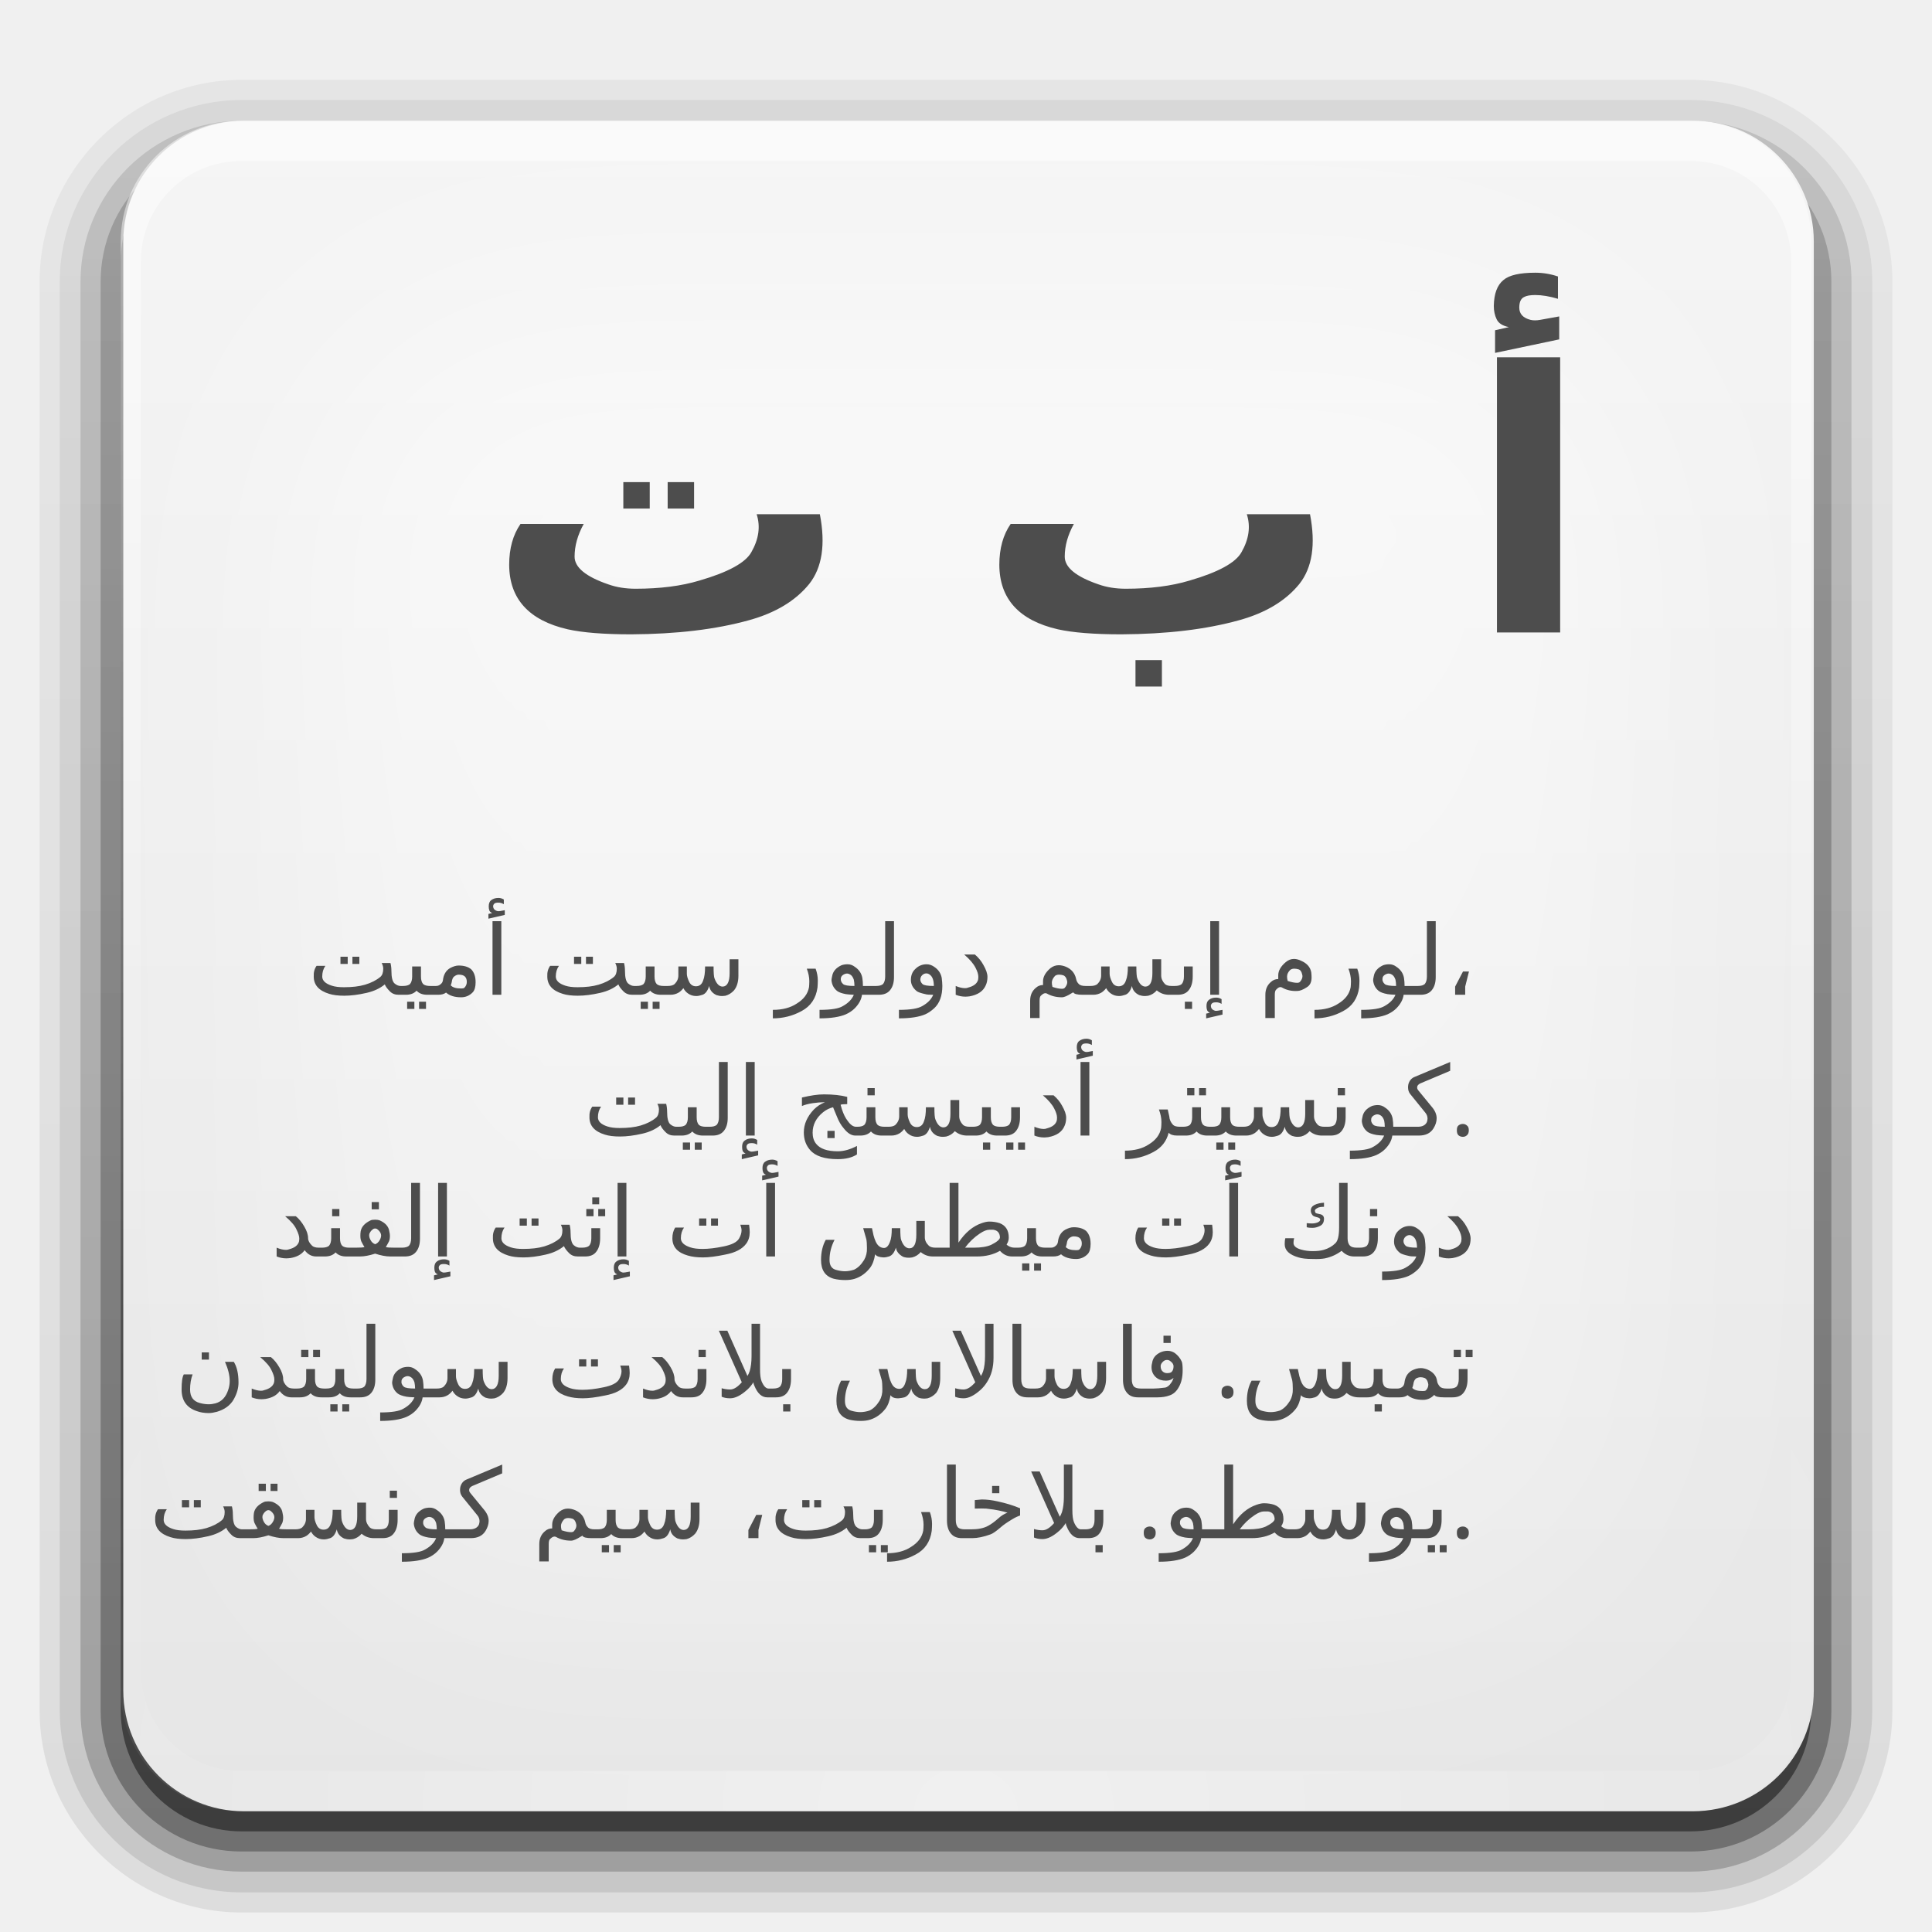
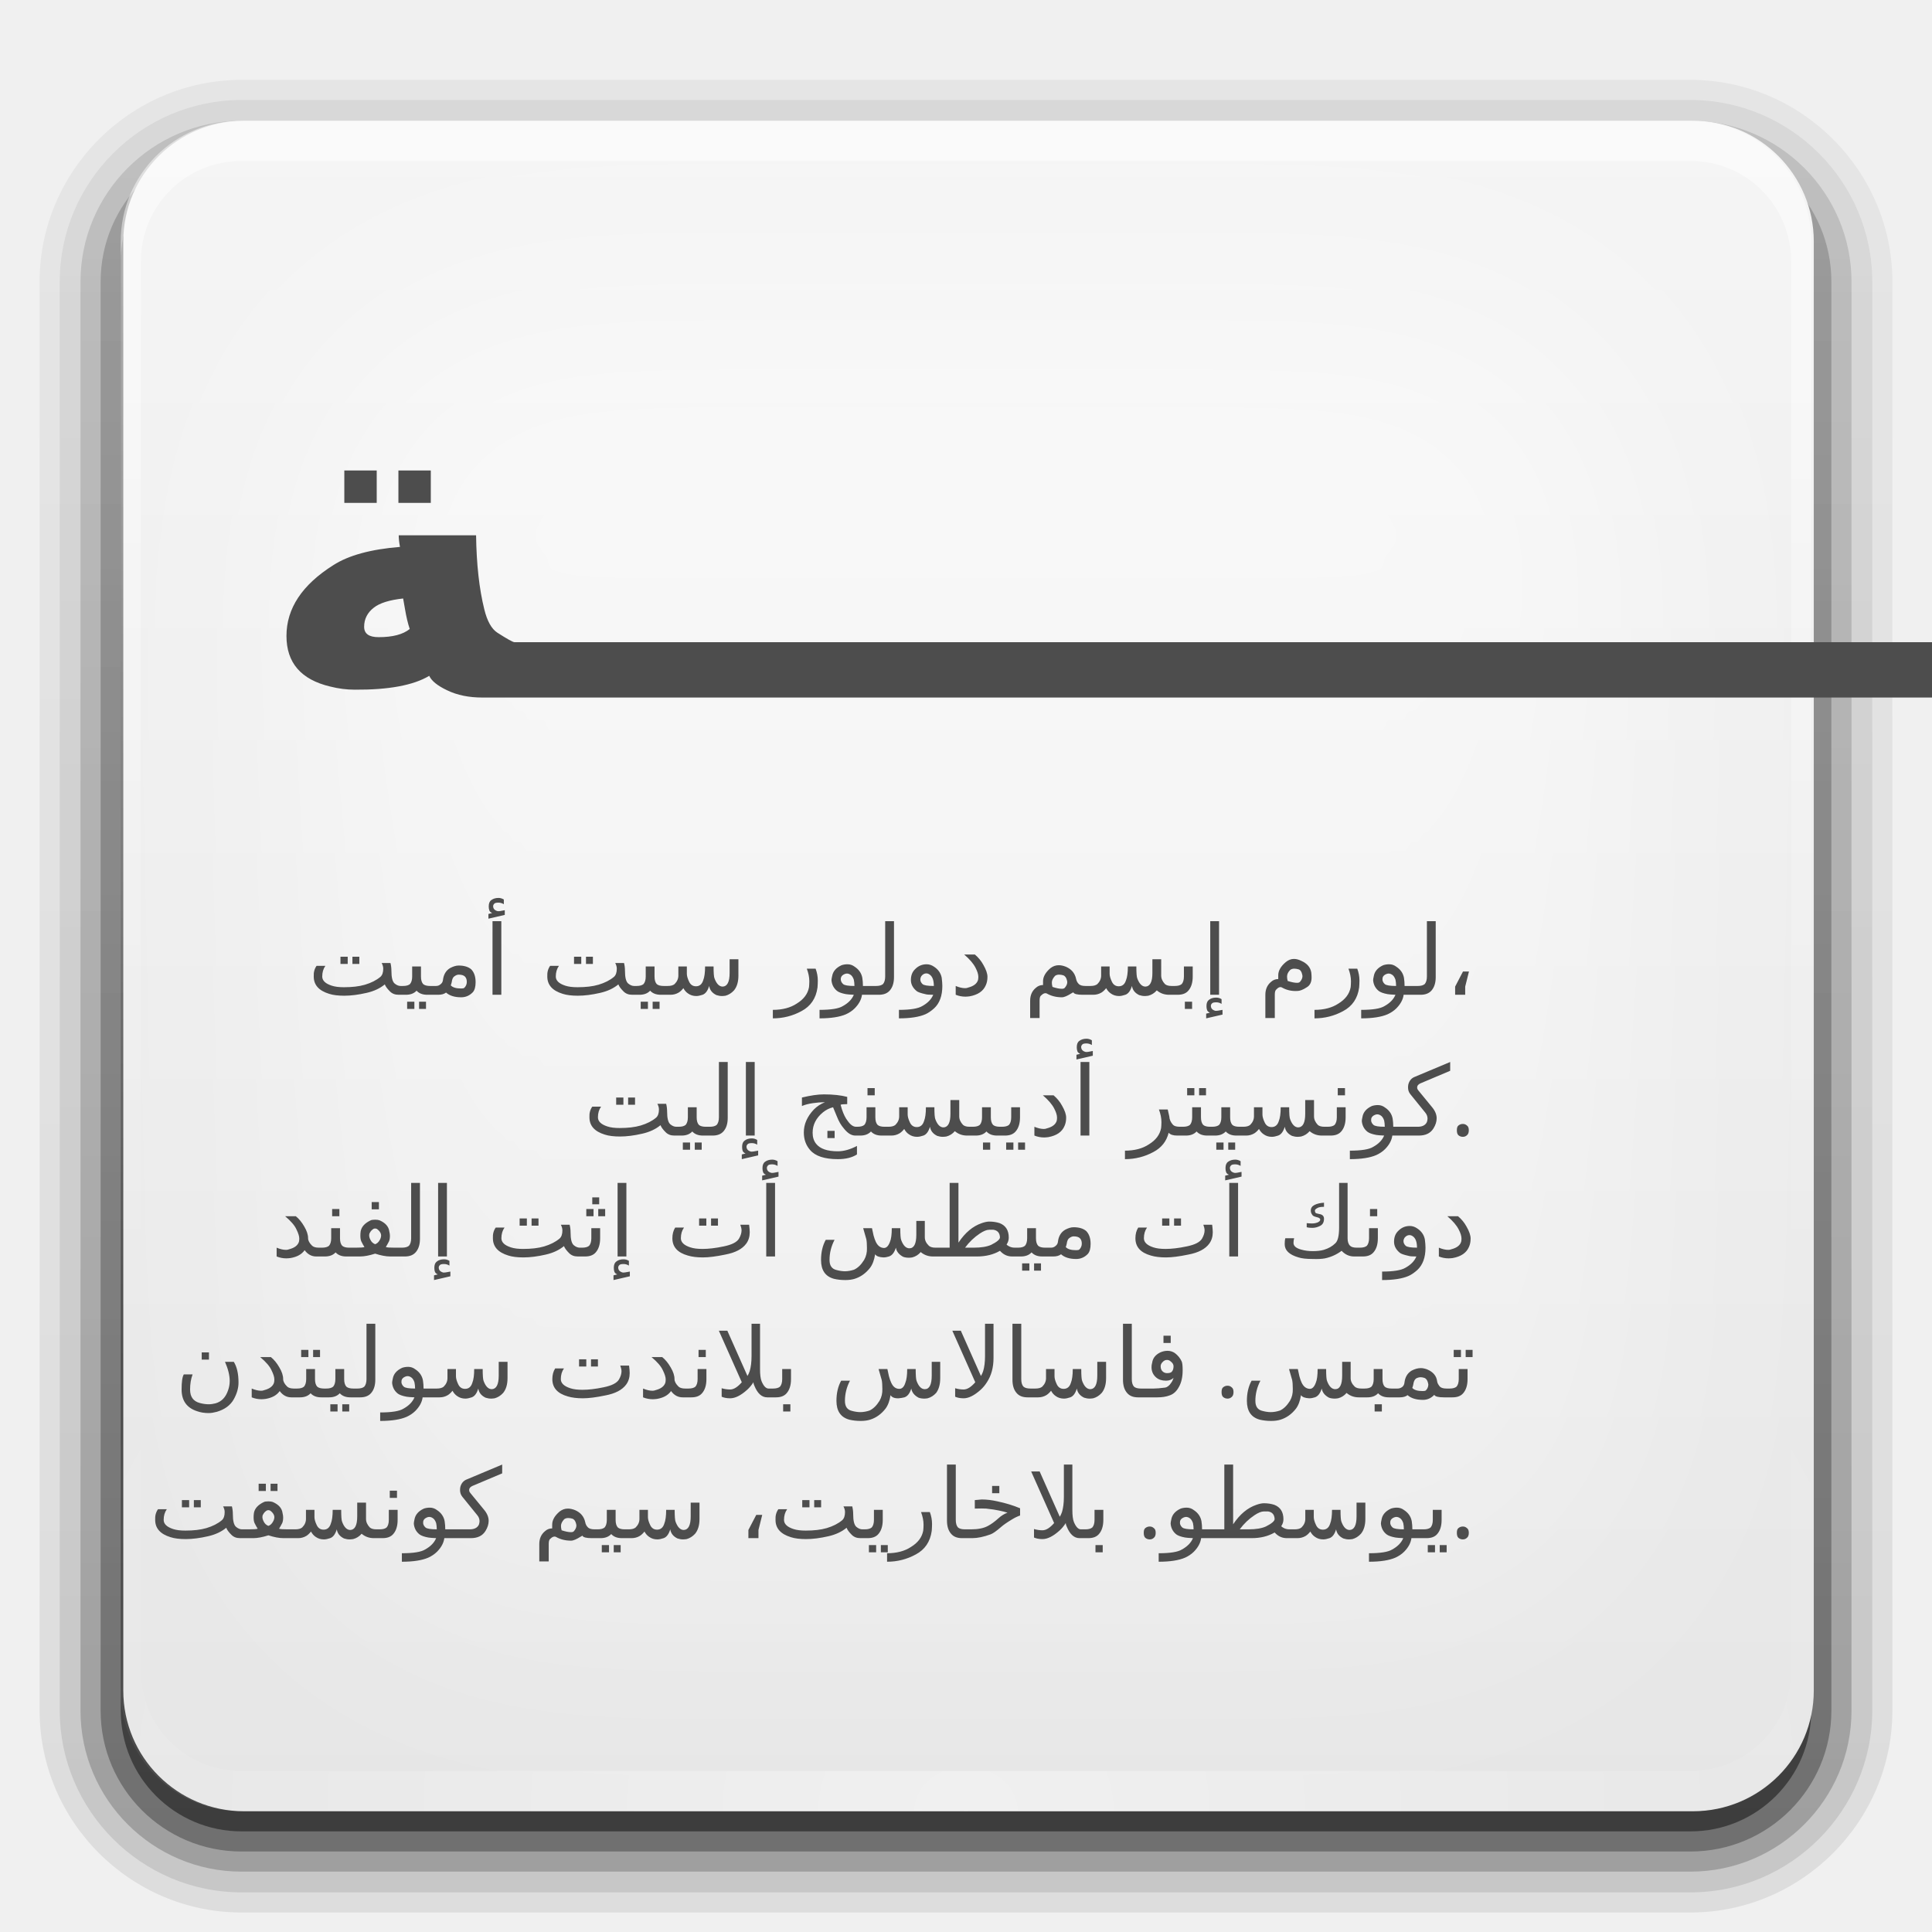
<svg xmlns="http://www.w3.org/2000/svg" xmlns:xlink="http://www.w3.org/1999/xlink" version="1.0" width="96" height="96" id="svg2408" style="display:inline">
  <defs id="defs2410">
    <linearGradient x1="45.448" y1="92.54" x2="45.448" y2="7.017" id="ButtonShadow" gradientUnits="userSpaceOnUse" gradientTransform="scale(1.005865,0.994169)">
      <stop id="stop3750" style="stop-color:#000000;stop-opacity:1" offset="0" />
      <stop id="stop3752" style="stop-color:#000000;stop-opacity:0.588" offset="1" />
    </linearGradient>
    <linearGradient id="linearGradient3737">
      <stop id="stop3739" style="stop-color:#ffffff;stop-opacity:1" offset="0" />
      <stop id="stop3741" style="stop-color:#ffffff;stop-opacity:0" offset="1" />
    </linearGradient>
    <linearGradient id="linearGradient3700">
      <stop id="stop3702" style="stop-color:#e6e6e6;stop-opacity:1" offset="0" />
      <stop id="stop3704" style="stop-color:#f5f5f5;stop-opacity:1" offset="1" />
    </linearGradient>
    <linearGradient x1="48" y1="90" x2="48" y2="5.988" id="linearGradient3706" xlink:href="#linearGradient3700" gradientUnits="userSpaceOnUse" gradientTransform="translate(0.1262691,0)" />
    <filter color-interpolation-filters="sRGB" id="filter3174">
      <feGaussianBlur id="feGaussianBlur3176" stdDeviation="1.71" />
    </filter>
    <linearGradient x1="36.357" y1="6" x2="36.357" y2="63.893" id="linearGradient3188" xlink:href="#linearGradient3737" gradientUnits="userSpaceOnUse" />
    <linearGradient x1="45.448" y1="92.54" x2="45.448" y2="7.017" id="ButtonShadow-0" gradientUnits="userSpaceOnUse" gradientTransform="matrix(1.005865,0,0,0.994169,100,0)">
      <stop id="stop3750-8" style="stop-color:#000000;stop-opacity:1" offset="0" />
      <stop id="stop3752-5" style="stop-color:#000000;stop-opacity:0.588" offset="1" />
    </linearGradient>
    <linearGradient x1="32.251" y1="6.132" x2="32.251" y2="90.239" id="linearGradient3780" xlink:href="#ButtonShadow-0" gradientUnits="userSpaceOnUse" gradientTransform="matrix(1.02381,0,0,1.011905,-1.142857,-98.07143)" />
    <linearGradient x1="32.251" y1="6.132" x2="32.251" y2="90.239" id="linearGradient3772" xlink:href="#ButtonShadow-0" gradientUnits="userSpaceOnUse" gradientTransform="matrix(1.02381,0,0,1.011905,-1.142857,-98.07143)" />
    <linearGradient x1="32.251" y1="6.132" x2="32.251" y2="90.239" id="linearGradient3725" xlink:href="#ButtonShadow-0" gradientUnits="userSpaceOnUse" gradientTransform="matrix(1.02381,0,0,1.011905,-1.142857,-98.07143)" />
    <linearGradient x1="32.251" y1="6.132" x2="32.251" y2="90.239" id="linearGradient3721" xlink:href="#ButtonShadow-0" gradientUnits="userSpaceOnUse" gradientTransform="translate(0,-97)" />
    <linearGradient x1="32.251" y1="6.132" x2="32.251" y2="90.239" id="linearGradient3760" xlink:href="#ButtonShadow-0" gradientUnits="userSpaceOnUse" gradientTransform="matrix(1.02381,0,0,1.011905,-1.142857,-98.07143)" />
    <linearGradient id="linearGradient3737-0">
      <stop id="stop3739-6" style="stop-color:#ffffff;stop-opacity:1" offset="0" />
      <stop id="stop3741-0" style="stop-color:#ffffff;stop-opacity:0" offset="1" />
    </linearGradient>
    <radialGradient cx="48" cy="90.172" r="42" fx="48" fy="90.172" id="radialGradient6128" xlink:href="#linearGradient3737-0" gradientUnits="userSpaceOnUse" gradientTransform="matrix(1.157313,0,0,0.9959077,-7.551021,0.1971319)" />
    <linearGradient id="linearGradient3737-9">
      <stop id="stop3739-2" style="stop-color:#ffffff;stop-opacity:1" offset="0" />
      <stop id="stop3741-1" style="stop-color:#ffffff;stop-opacity:0" offset="1" />
    </linearGradient>
    <clipPath id="clipPath3613">
      <rect width="84" height="84" rx="6" ry="6" x="6" y="6" id="rect3615" style="fill:#ffffff;fill-opacity:1;fill-rule:nonzero;stroke:none" />
    </clipPath>
    <filter x="-0.192" y="-0.192" width="1.384" height="1.384" color-interpolation-filters="sRGB" id="filter3794">
      <feGaussianBlur id="feGaussianBlur3796" stdDeviation="5.28" />
    </filter>
    <linearGradient x1="48" y1="20.221" x2="48" y2="138.661" id="linearGradient3707" xlink:href="#linearGradient3737-9" gradientUnits="userSpaceOnUse" />
  </defs>
  <g id="layer2" style="display:none">
    <rect width="86" height="85" rx="6" ry="6" x="5" y="7" id="rect3745" style="opacity:0.9;fill:url(#ButtonShadow);fill-opacity:1;fill-rule:nonzero;stroke:none;filter:url(#filter3174)" />
  </g>
  <g id="layer4" style="display:inline">
    <path d="m 12,-95.031 c -5.511,0 -10.031,4.52 -10.031,10.031 l 0,71 c 0,5.511 4.52,10.031 10.031,10.031 l 72,0 c 5.511,0 10.031,-4.52 10.031,-10.031 l 0,-71 c 0,-5.511 -4.52,-10.031 -10.031,-10.031 l -72,0 z" transform="scale(1,-1)" id="path3786" style="opacity:0.08;fill:url(#linearGradient3760);fill-opacity:1;fill-rule:nonzero;stroke:none;display:inline" />
    <path d="m 12,-94.031 c -4.972,0 -9.031,4.06 -9.031,9.031 l 0,71 c 0,4.972 4.06,9.031 9.031,9.031 l 72,0 c 4.972,0 9.031,-4.06 9.031,-9.031 l 0,-71 c 0,-4.972 -4.06,-9.031 -9.031,-9.031 l -72,0 z" transform="scale(1,-1)" id="path3778" style="opacity:0.1;fill:url(#linearGradient3780);fill-opacity:1;fill-rule:nonzero;stroke:none;display:inline" />
    <path d="m 12,-93 c -4.409,0 -8,3.591 -8,8 l 0,71 c 0,4.409 3.591,8 8,8 l 72,0 c 4.409,0 8,-3.591 8,-8 l 0,-71 c 0,-4.409 -3.591,-8 -8,-8 l -72,0 z" transform="scale(1,-1)" id="path3770" style="opacity:0.2;fill:url(#linearGradient3772);fill-opacity:1;fill-rule:nonzero;stroke:none;display:inline" />
    <rect width="86" height="85" rx="7" ry="7" x="5" y="-92" transform="scale(1,-1)" id="rect3723" style="opacity:0.3;fill:url(#linearGradient3725);fill-opacity:1;fill-rule:nonzero;stroke:none;display:inline" />
    <rect width="84" height="84" rx="6" ry="6" x="6" y="-91" transform="scale(1,-1)" id="rect3716" style="opacity:0.45;fill:url(#linearGradient3721);fill-opacity:1;fill-rule:nonzero;stroke:none;display:inline" />
  </g>
  <g id="layer1" style="display:inline">
    <rect width="84" height="84" rx="6" ry="6" x="6.126" y="6" id="rect2419" style="fill:url(#linearGradient3706);fill-opacity:1;fill-rule:nonzero;stroke:none" />
    <path d="M 12,6 C 8.676,6 6,8.676 6,12 l 0,2 0,68 0,2 c 0,0.335 0.041,0.651 0.094,0.969 0.049,0.296 0.097,0.597 0.188,0.875 0.01,0.03 0.021,0.064 0.031,0.094 0.099,0.288 0.235,0.547 0.375,0.812 0.145,0.274 0.316,0.536 0.5,0.781 0.184,0.246 0.374,0.473 0.594,0.688 0.44,0.428 0.943,0.815 1.5,1.094 0.279,0.14 0.573,0.247 0.875,0.344 -0.256,-0.1 -0.487,-0.236 -0.719,-0.375 -0.007,-0.004 -0.024,0.004 -0.031,0 -0.032,-0.019 -0.062,-0.043 -0.094,-0.062 -0.12,-0.077 -0.231,-0.164 -0.344,-0.25 -0.106,-0.081 -0.213,-0.161 -0.312,-0.25 C 8.478,88.557 8.309,88.373 8.156,88.188 8.049,88.057 7.938,87.922 7.844,87.781 7.819,87.743 7.805,87.695 7.781,87.656 7.716,87.553 7.651,87.452 7.594,87.344 7.493,87.149 7.388,86.928 7.312,86.719 7.305,86.697 7.289,86.678 7.281,86.656 7.249,86.564 7.245,86.469 7.219,86.375 7.188,86.268 7.148,86.172 7.125,86.062 7.052,85.721 7,85.364 7,85 L 7,83 7,15 7,13 C 7,10.218 9.218,8 12,8 l 2,0 68,0 2,0 c 2.782,0 5,2.218 5,5 l 0,2 0,68 0,2 c 0,0.364 -0.052,0.721 -0.125,1.062 -0.044,0.207 -0.088,0.398 -0.156,0.594 -0.008,0.022 -0.023,0.041 -0.031,0.062 -0.063,0.174 -0.138,0.367 -0.219,0.531 -0.042,0.083 -0.079,0.17 -0.125,0.25 -0.055,0.097 -0.127,0.188 -0.188,0.281 -0.094,0.141 -0.205,0.276 -0.312,0.406 -0.143,0.174 -0.303,0.347 -0.469,0.5 -0.011,0.01 -0.02,0.021 -0.031,0.031 -0.138,0.126 -0.285,0.234 -0.438,0.344 -0.103,0.073 -0.204,0.153 -0.312,0.219 -0.007,0.004 -0.024,-0.004 -0.031,0 -0.232,0.139 -0.463,0.275 -0.719,0.375 0.302,-0.097 0.596,-0.204 0.875,-0.344 0.557,-0.279 1.06,-0.666 1.5,-1.094 0.22,-0.214 0.409,-0.442 0.594,-0.688 0.184,-0.246 0.355,-0.508 0.5,-0.781 0.14,-0.265 0.276,-0.525 0.375,-0.812 0.01,-0.031 0.021,-0.063 0.031,-0.094 0.09,-0.278 0.139,-0.579 0.188,-0.875 C 89.959,84.651 90,84.335 90,84 l 0,-2 0,-68 0,-2 C 90,8.676 87.324,6 84,6 L 12,6 z" id="rect3728" style="opacity:0.5;fill:url(#linearGradient3188);fill-opacity:1;fill-rule:nonzero;stroke:none" />
    <path d="M 12,90 C 8.676,90 6,87.324 6,84 L 6,82 6,14 6,12 c 0,-0.335 0.041,-0.651 0.094,-0.969 0.049,-0.296 0.097,-0.597 0.188,-0.875 C 6.291,10.126 6.302,10.093 6.312,10.062 6.411,9.775 6.547,9.515 6.688,9.25 6.832,8.976 7.003,8.714 7.188,8.469 7.372,8.223 7.561,7.995 7.781,7.781 8.221,7.353 8.724,6.967 9.281,6.688 9.56,6.548 9.855,6.441 10.156,6.344 9.9,6.444 9.67,6.58 9.438,6.719 c -0.007,0.004 -0.024,-0.004 -0.031,0 -0.032,0.019 -0.062,0.043 -0.094,0.062 -0.12,0.077 -0.231,0.164 -0.344,0.25 -0.106,0.081 -0.213,0.161 -0.312,0.25 C 8.478,7.443 8.309,7.627 8.156,7.812 8.049,7.943 7.938,8.078 7.844,8.219 7.819,8.257 7.805,8.305 7.781,8.344 7.716,8.447 7.651,8.548 7.594,8.656 7.493,8.851 7.388,9.072 7.312,9.281 7.305,9.303 7.289,9.322 7.281,9.344 7.249,9.436 7.245,9.531 7.219,9.625 7.188,9.732 7.148,9.828 7.125,9.938 7.052,10.279 7,10.636 7,11 l 0,2 0,68 0,2 c 0,2.782 2.218,5 5,5 l 2,0 68,0 2,0 c 2.782,0 5,-2.218 5,-5 l 0,-2 0,-68 0,-2 C 89,10.636 88.948,10.279 88.875,9.938 88.831,9.731 88.787,9.54 88.719,9.344 88.711,9.322 88.695,9.303 88.688,9.281 88.625,9.108 88.549,8.914 88.469,8.75 88.427,8.667 88.39,8.58 88.344,8.5 88.289,8.403 88.217,8.312 88.156,8.219 88.062,8.078 87.951,7.943 87.844,7.812 87.701,7.638 87.541,7.466 87.375,7.312 87.364,7.302 87.355,7.291 87.344,7.281 87.205,7.156 87.059,7.047 86.906,6.938 86.804,6.864 86.702,6.784 86.594,6.719 c -0.007,-0.004 -0.024,0.004 -0.031,0 -0.232,-0.139 -0.463,-0.275 -0.719,-0.375 0.302,0.097 0.596,0.204 0.875,0.344 0.557,0.279 1.06,0.666 1.5,1.094 0.22,0.214 0.409,0.442 0.594,0.688 0.184,0.246 0.355,0.508 0.5,0.781 0.14,0.265 0.276,0.525 0.375,0.812 0.01,0.031 0.021,0.063 0.031,0.094 0.09,0.278 0.139,0.579 0.188,0.875 C 89.959,11.349 90,11.665 90,12 l 0,2 0,68 0,2 c 0,3.324 -2.676,6 -6,6 l -72,0 z" id="path3615" style="opacity:0.4;fill:url(#radialGradient6128);fill-opacity:1;fill-rule:nonzero;stroke:none;display:inline" />
  </g>
  <g id="layer5">
    <rect width="66" height="66" rx="12" ry="12" x="15" y="15" clip-path="url(#clipPath3613)" id="rect3171" style="opacity:0.5;fill:url(#linearGradient3707);fill-opacity:1;fill-rule:nonzero;stroke:#ffffff;stroke-width:0.5;stroke-linecap:round;stroke-linejoin:miter;stroke-miterlimit:4;stroke-opacity:1;stroke-dasharray:none;stroke-dashoffset:0;display:inline;filter:url(#filter3794)" />
  </g>
-   <text xml:space="preserve" style="font-size:12px;font-style:normal;font-variant:normal;font-weight:500;font-stretch:normal;line-height:125%;letter-spacing:0px;word-spacing:0px;fill:#4d4d4d;fill-opacity:1;stroke:none;font-family:Century Schoolbook L;-inkscape-font-specification:Century Schoolbook L Medium" x="24.161" y="31.426" id="text3035">
-     <tspan id="tspan3037" x="24.161" y="31.426" style="font-size:18px;font-style:normal;font-variant:normal;font-weight:bold;font-stretch:normal;fill:#4d4d4d;fill-opacity:1;font-family:Droid Arabic Naskh;-inkscape-font-specification:Droid Arabic Naskh Bold">أ ب ت</tspan>
+   <text xml:space="preserve" style="font-size:12px;font-style:normal;font-variant:normal;font-weight:500;font-stretch:normal;line-height:125%;letter-spacing:0px;word-spacing:0px;fill:#4d4d4d;fill-opacity:1;stroke:none;font-family:Century Schoolbook L;-inkscape-font-specification:Century Schoolbook L Medium" x="12.813" y="34.661" id="text3035">
+     <tspan id="tspan3037" x="12.813" y="34.661" style="font-size:22px;font-style:normal;font-variant:normal;font-weight:bold;font-stretch:normal;fill:#4d4d4d;fill-opacity:1;font-family:Droid Arabic Naskh;-inkscape-font-specification:Droid Arabic Naskh Bold">نوتـــــــــــة</tspan>
  </text>
  <text xml:space="preserve" style="font-size:4.806px;font-style:normal;font-variant:normal;font-weight:500;font-stretch:normal;line-height:125%;letter-spacing:0px;word-spacing:0px;fill:#4d4d4d;fill-opacity:1;stroke:none;font-family:Century Schoolbook L;-inkscape-font-specification:Century Schoolbook L Medium" x="80.018" y="49.429" id="text3039">
    <tspan x="80.018" y="49.429" style="font-style:normal;font-variant:normal;font-weight:normal;font-stretch:normal;text-align:end;text-anchor:end;fill:#4d4d4d;fill-opacity:1;font-family:Droid Arabic Naskh;-inkscape-font-specification:Droid Arabic Naskh" id="tspan3047">لورم إبسم دولور سيت أميت،</tspan>
    <tspan x="80.018" y="56.427" style="font-style:normal;font-variant:normal;font-weight:normal;font-stretch:normal;text-align:end;text-anchor:end;fill:#4d4d4d;fill-opacity:1;font-family:Droid Arabic Naskh;-inkscape-font-specification:Droid Arabic Naskh" id="tspan3051">كونسيتر أديبسنج إليت.</tspan>
    <tspan x="80.018" y="62.435" style="font-style:normal;font-variant:normal;font-weight:normal;font-stretch:normal;text-align:end;text-anchor:end;fill:#4d4d4d;fill-opacity:1;font-family:Droid Arabic Naskh;-inkscape-font-specification:Droid Arabic Naskh" id="tspan3053">دونك أت ميطس أت إثت إلفند</tspan>
    <tspan x="80.018" y="69.433" style="font-style:normal;font-variant:normal;font-weight:normal;font-stretch:normal;text-align:end;text-anchor:end;fill:#4d4d4d;fill-opacity:1;font-family:Droid Arabic Naskh;-inkscape-font-specification:Droid Arabic Naskh" id="tspan3055">تمبس. فاسالاس بلاندت سوليتدن</tspan>
    <tspan x="80.018" y="76.432" style="font-style:normal;font-variant:normal;font-weight:normal;font-stretch:normal;text-align:end;text-anchor:end;fill:#4d4d4d;fill-opacity:1;font-family:Droid Arabic Naskh;-inkscape-font-specification:Droid Arabic Naskh" id="tspan3077">يوسطو. بلاخاريت، سيم كونسقت.</tspan>
    <tspan x="80.018" y="83.43" id="tspan3043" style="font-style:normal;font-variant:normal;font-weight:normal;font-stretch:normal;fill:#4d4d4d;fill-opacity:1;font-family:Droid Arabic Naskh;-inkscape-font-specification:Droid Arabic Naskh" />
  </text>
</svg>
